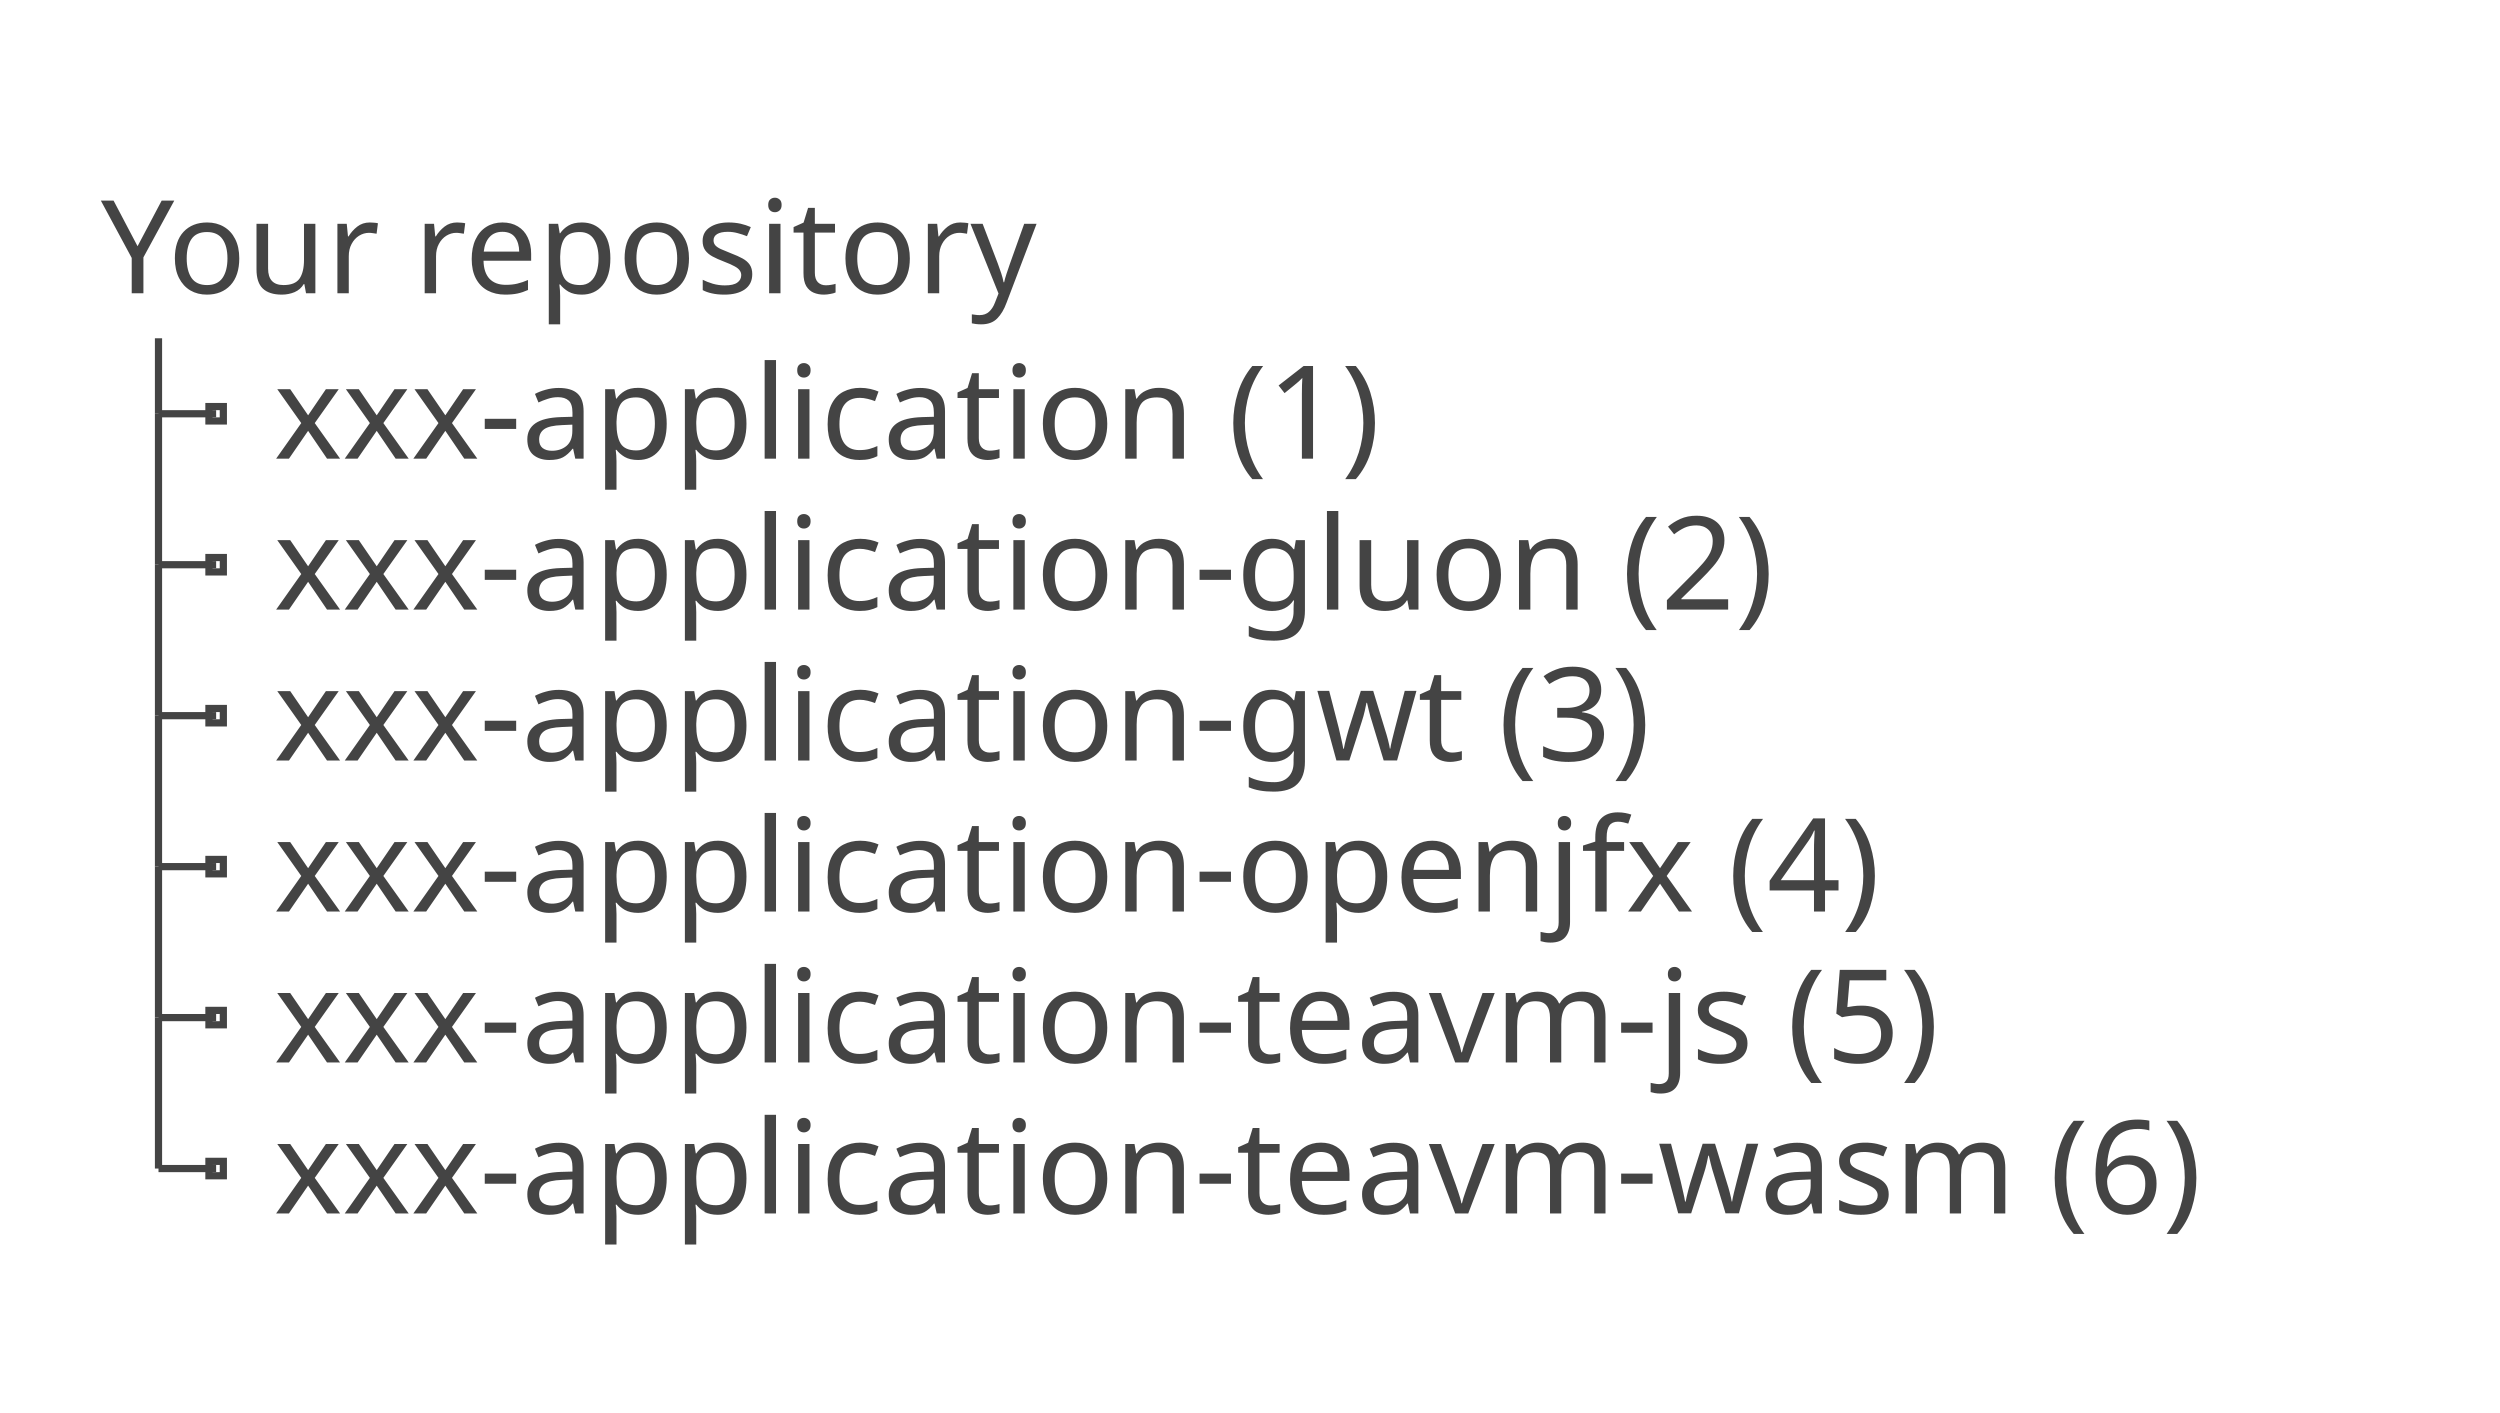
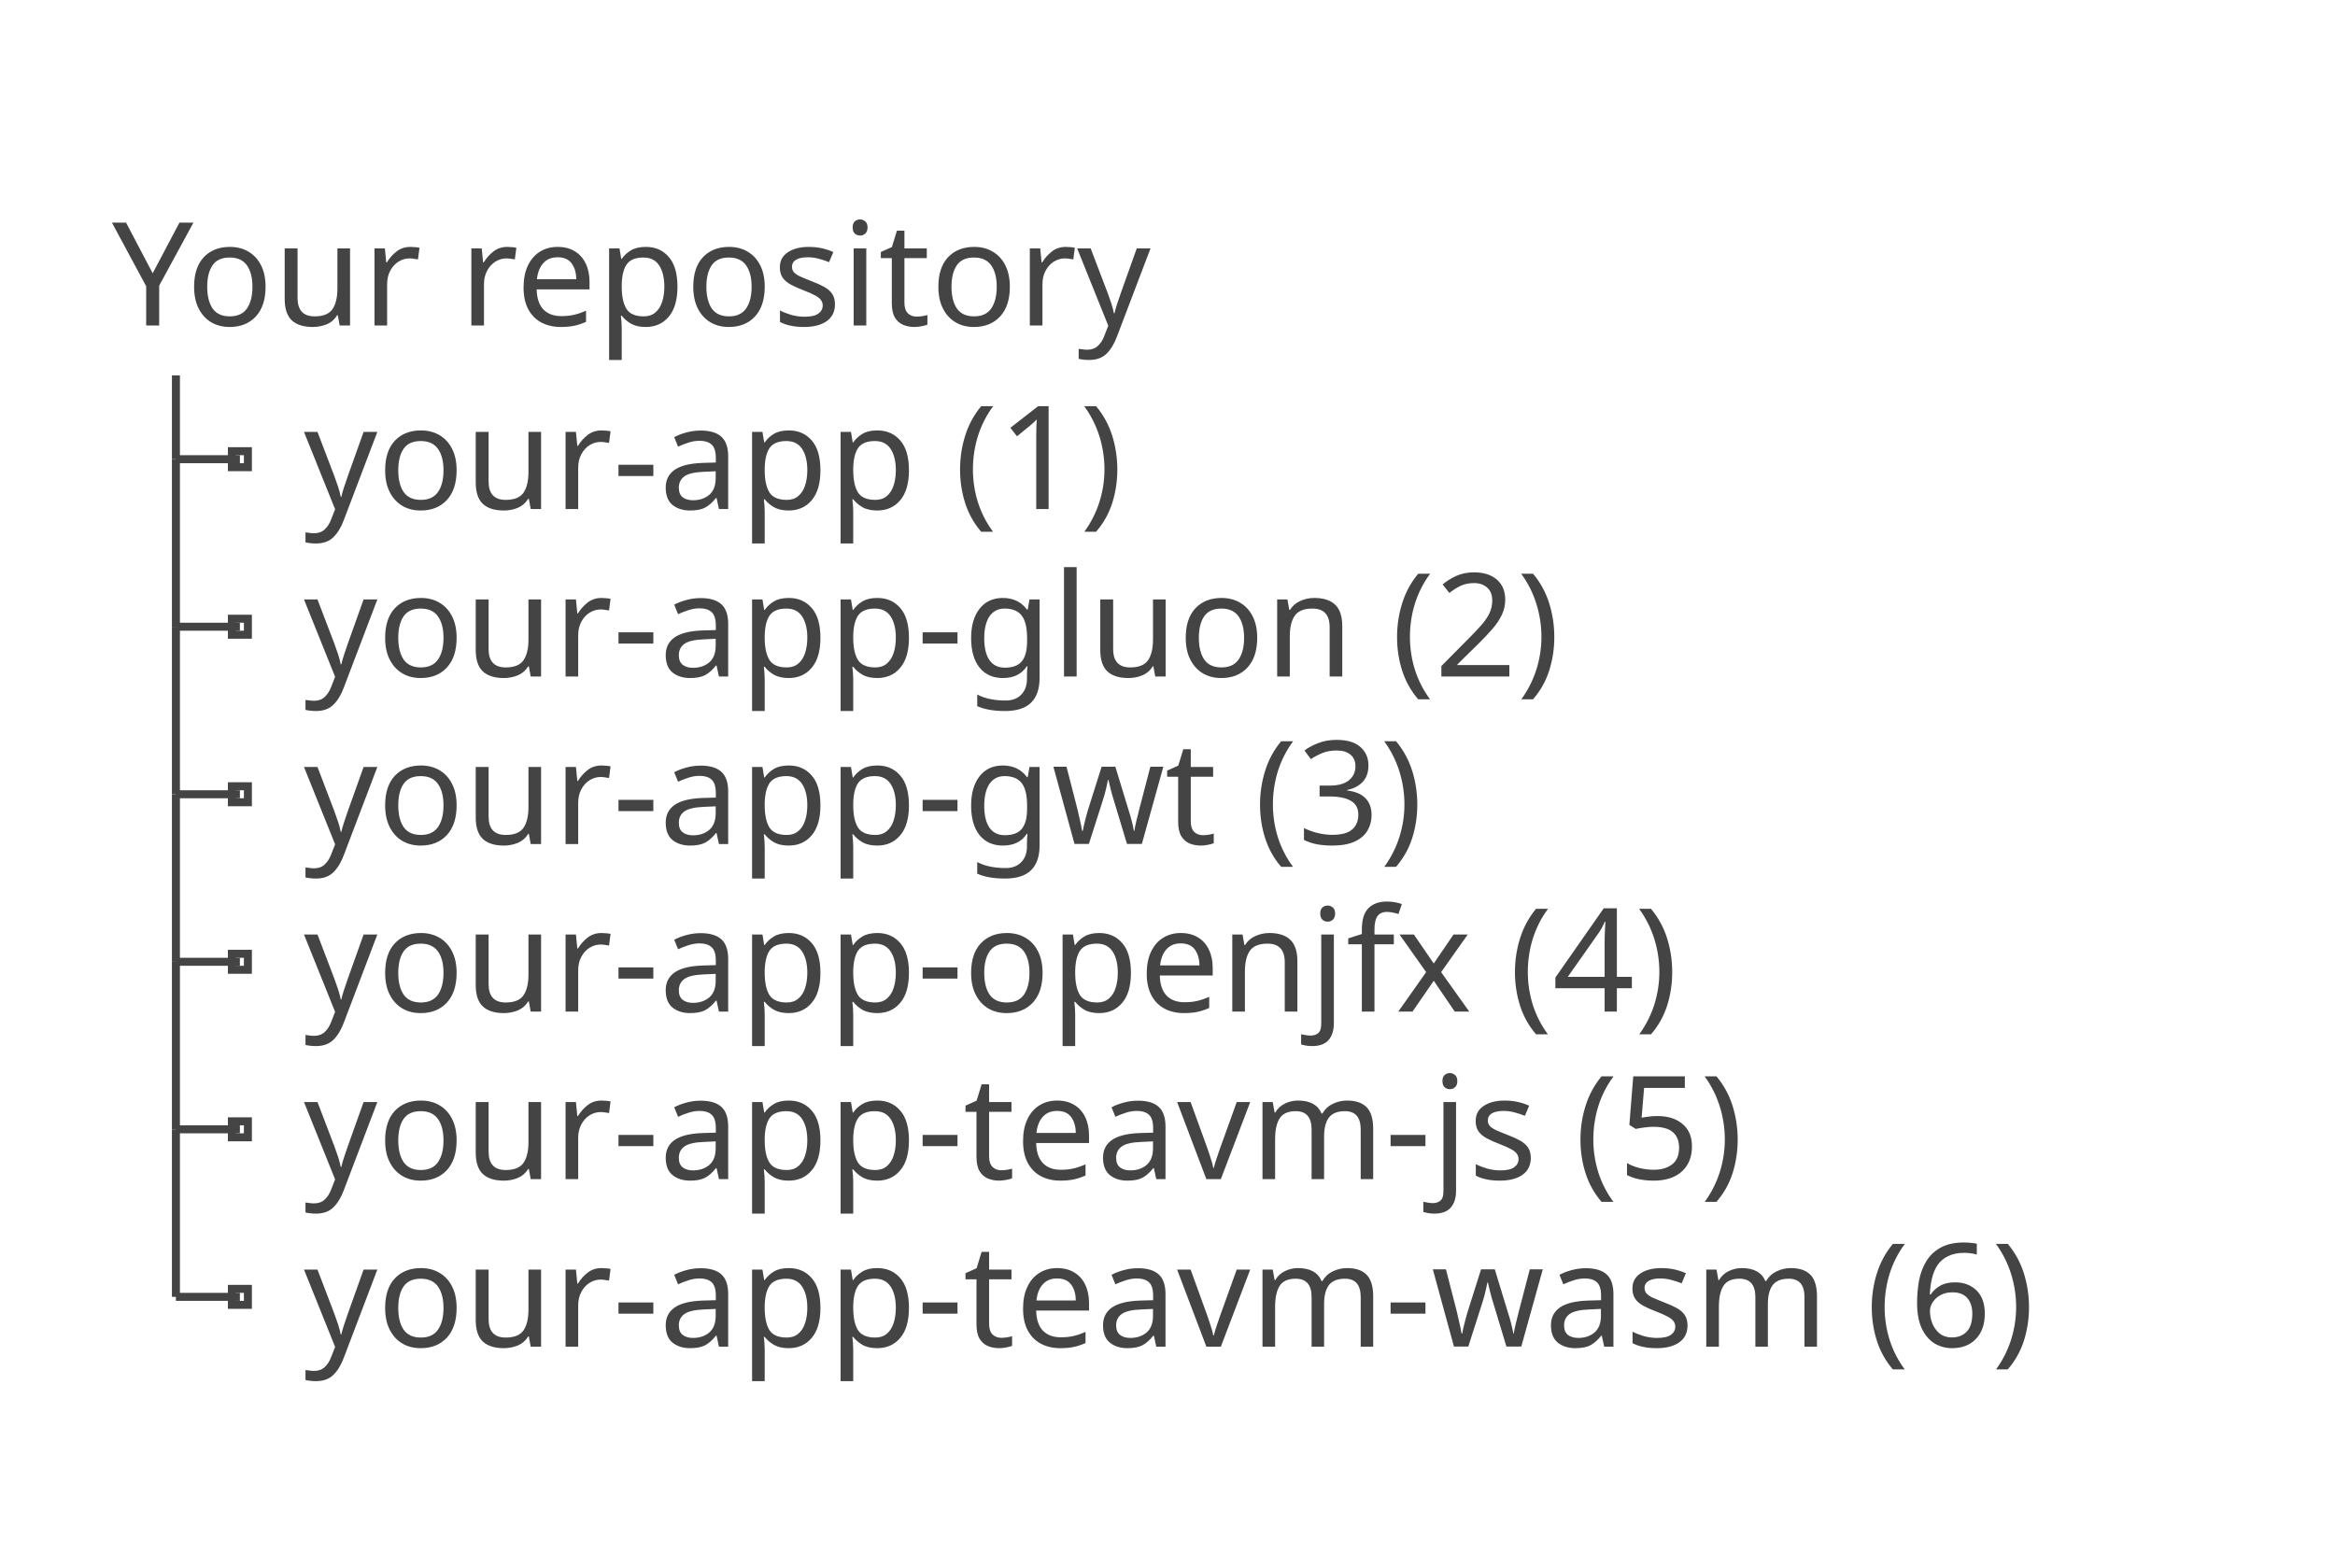
- <svg xmlns="http://www.w3.org/2000/svg" contentStyleType="text/css" height="196px" preserveAspectRatio="none" style="width:347px;height:196px;background:#FFFFFF;" version="1.1" viewBox="0 0 347 196" width="347px" zoomAndPan="magnify">
+ <svg xmlns="http://www.w3.org/2000/svg" contentStyleType="text/css" height="196px" preserveAspectRatio="none" style="width:292px;height:196px;background:#FFFFFF;" version="1.1" viewBox="0 0 292 196" width="292px" zoomAndPan="magnify">
  <defs />
  <g>
-     <rect height="162.672" rx="7.5" ry="7.5" style="stroke:#00000000;stroke-width:1.0;fill:none;" width="323" x="8" y="18" />
+     <rect height="162.672" rx="7.5" ry="7.5" style="stroke:#00000000;stroke-width:1.0;fill:none;" width="268" x="8" y="18" />
    <text fill="#444444" font-family="sans-serif" font-size="18" lengthAdjust="spacing" textLength="139" x="14" y="40.708">Your repository</text>
-     <text fill="#444444" font-family="sans-serif" font-size="18" lengthAdjust="spacing" textLength="166" x="38" y="63.661">xxx-application (1)</text>
-     <text fill="#444444" font-family="sans-serif" font-size="18" lengthAdjust="spacing" textLength="222" x="38" y="84.614">xxx-application-gluon (2)</text>
-     <text fill="#444444" font-family="sans-serif" font-size="18" lengthAdjust="spacing" textLength="207" x="38" y="105.567">xxx-application-gwt (3)</text>
-     <text fill="#444444" font-family="sans-serif" font-size="18" lengthAdjust="spacing" textLength="239" x="38" y="126.52">xxx-application-openjfx (4)</text>
-     <text fill="#444444" font-family="sans-serif" font-size="18" lengthAdjust="spacing" textLength="249" x="38" y="147.474">xxx-application-teavm-js (5)</text>
-     <text fill="#444444" font-family="sans-serif" font-size="18" lengthAdjust="spacing" textLength="287" x="38" y="168.427">xxx-application-teavm-wasm (6)</text>
+     <text fill="#444444" font-family="sans-serif" font-size="18" lengthAdjust="spacing" textLength="111" x="38" y="63.661">your-app (1)</text>
+     <text fill="#444444" font-family="sans-serif" font-size="18" lengthAdjust="spacing" textLength="167" x="38" y="84.614">your-app-gluon (2)</text>
+     <text fill="#444444" font-family="sans-serif" font-size="18" lengthAdjust="spacing" textLength="152" x="38" y="105.567">your-app-gwt (3)</text>
+     <text fill="#444444" font-family="sans-serif" font-size="18" lengthAdjust="spacing" textLength="184" x="38" y="126.52">your-app-openjfx (4)</text>
+     <text fill="#444444" font-family="sans-serif" font-size="18" lengthAdjust="spacing" textLength="194" x="38" y="147.474">your-app-teavm-js (5)</text>
+     <text fill="#444444" font-family="sans-serif" font-size="18" lengthAdjust="spacing" textLength="232" x="38" y="168.427">your-app-teavm-wasm (6)</text>
    <rect fill="none" height="2" style="stroke:#444444;stroke-width:1.0;" width="2" x="29" y="56.43" />
    <line style="stroke:#444444;stroke-width:1.0;" x1="22" x2="30" y1="57.43" y2="57.43" />
    <line style="stroke:#444444;stroke-width:1.0;" x1="22" x2="22" y1="46.953" y2="57.43" />
    <rect fill="none" height="2" style="stroke:#444444;stroke-width:1.0;" width="2" x="29" y="77.383" />
    <line style="stroke:#444444;stroke-width:1.0;" x1="22" x2="30" y1="78.383" y2="78.383" />
    <line style="stroke:#444444;stroke-width:1.0;" x1="22" x2="22" y1="57.43" y2="78.383" />
    <rect fill="none" height="2" style="stroke:#444444;stroke-width:1.0;" width="2" x="29" y="98.336" />
    <line style="stroke:#444444;stroke-width:1.0;" x1="22" x2="30" y1="99.336" y2="99.336" />
    <line style="stroke:#444444;stroke-width:1.0;" x1="22" x2="22" y1="78.383" y2="99.336" />
    <rect fill="none" height="2" style="stroke:#444444;stroke-width:1.0;" width="2" x="29" y="119.289" />
    <line style="stroke:#444444;stroke-width:1.0;" x1="22" x2="30" y1="120.289" y2="120.289" />
    <line style="stroke:#444444;stroke-width:1.0;" x1="22" x2="22" y1="99.336" y2="120.289" />
    <rect fill="none" height="2" style="stroke:#444444;stroke-width:1.0;" width="2" x="29" y="140.242" />
    <line style="stroke:#444444;stroke-width:1.0;" x1="22" x2="30" y1="141.242" y2="141.242" />
    <line style="stroke:#444444;stroke-width:1.0;" x1="22" x2="22" y1="120.289" y2="141.242" />
    <rect fill="none" height="2" style="stroke:#444444;stroke-width:1.0;" width="2" x="29" y="161.195" />
    <line style="stroke:#444444;stroke-width:1.0;" x1="22" x2="30" y1="162.195" y2="162.195" />
    <line style="stroke:#444444;stroke-width:1.0;" x1="22" x2="22" y1="141.242" y2="162.195" />
  </g>
</svg>
